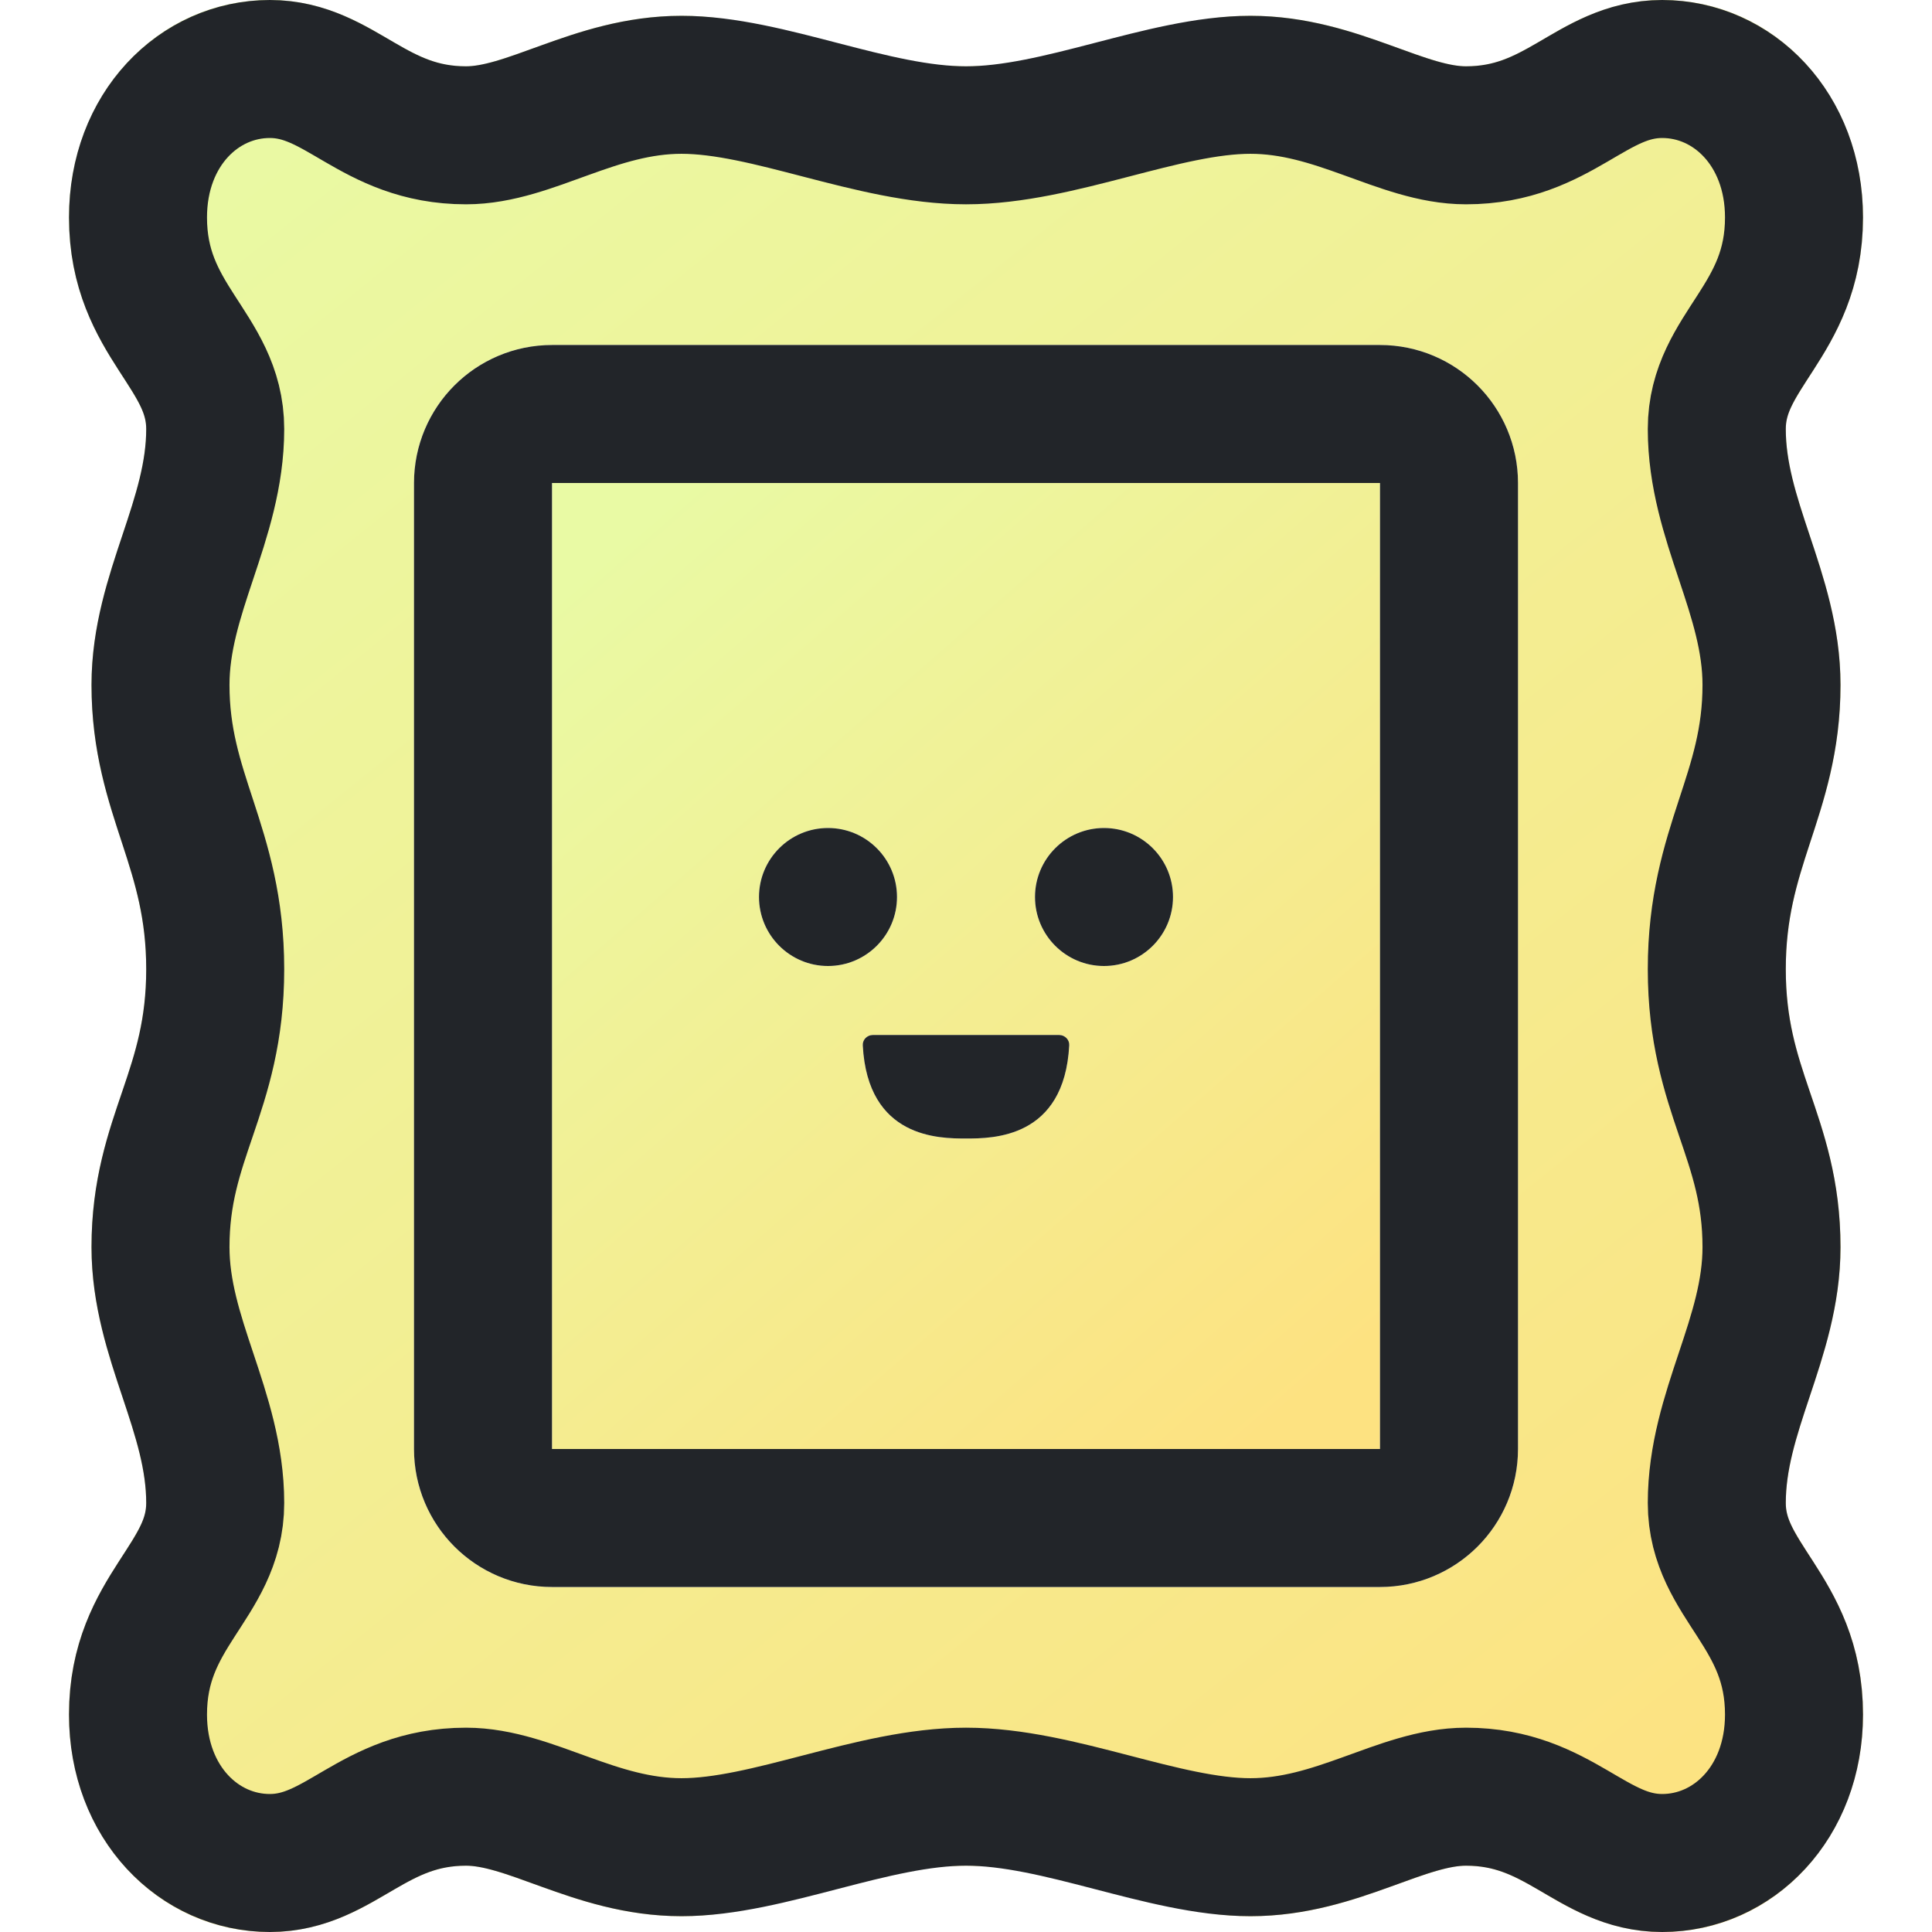
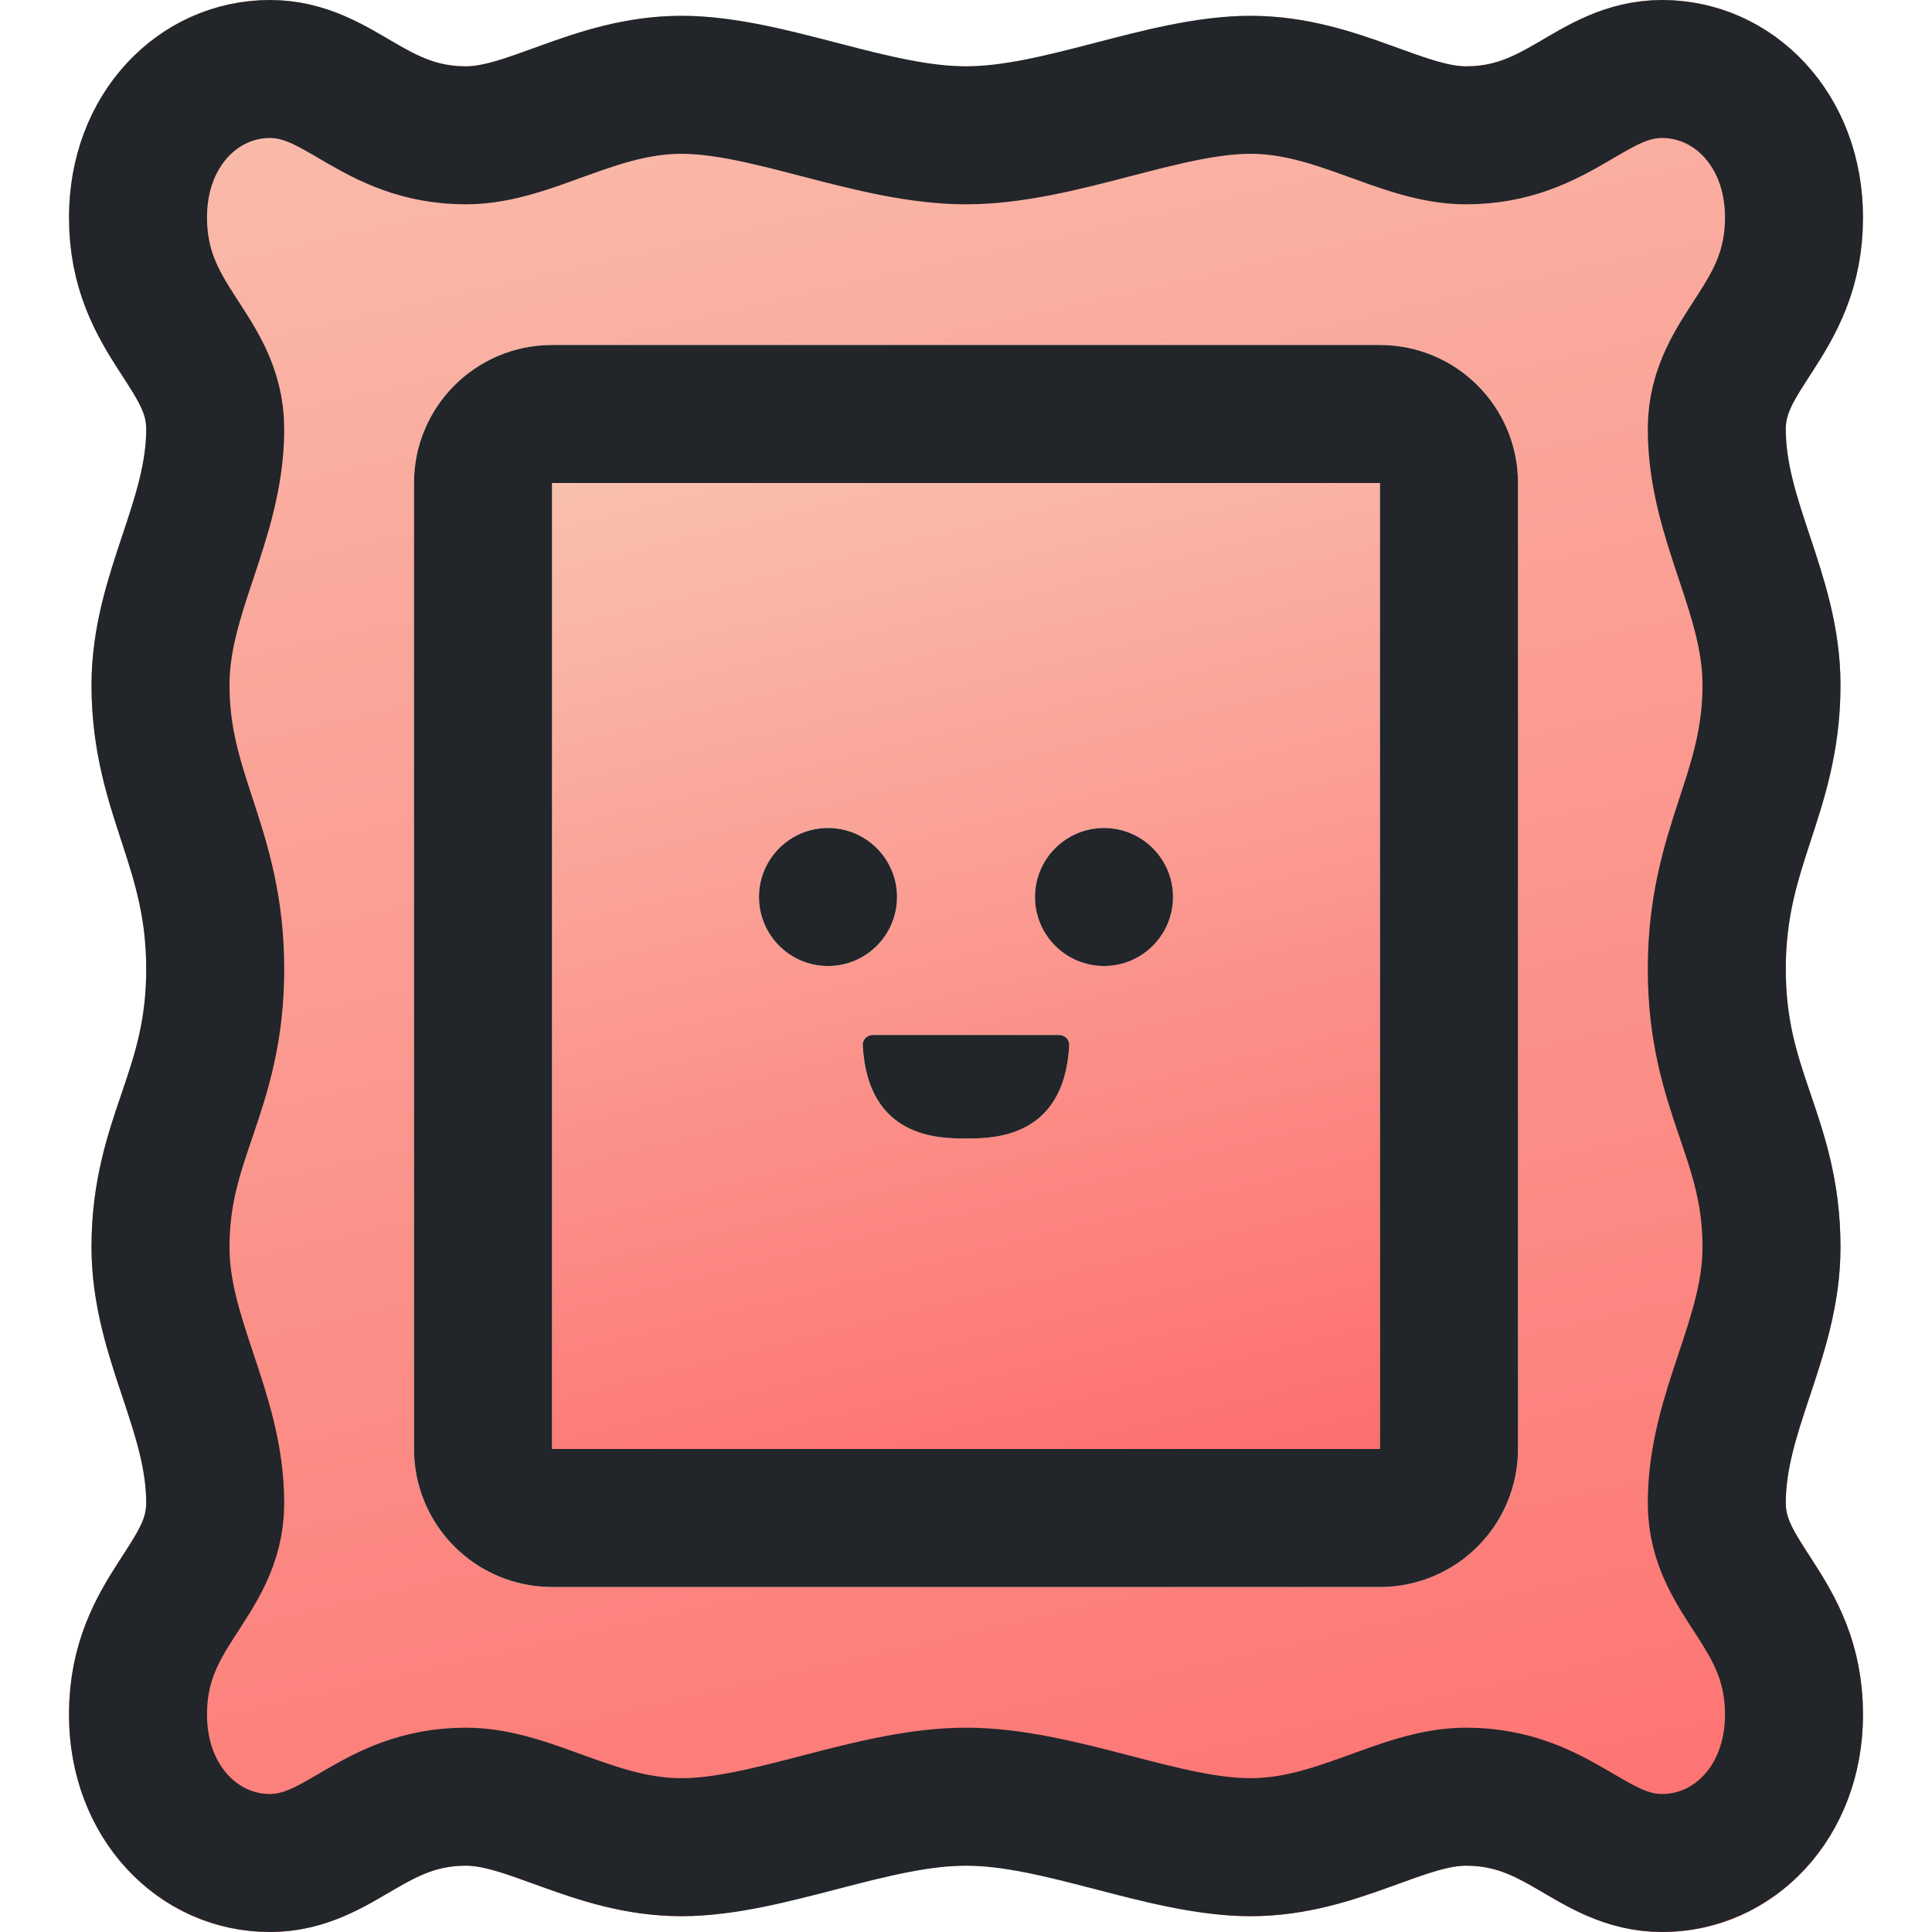
<svg xmlns="http://www.w3.org/2000/svg" width="28" height="28" viewBox="0 0 28 28" fill="none">
-   <path fill-rule="evenodd" clip-rule="evenodd" d="M1 3.151C1 1.392 2.262 0 3.911 0C4.674 0 5.256 0.345 5.617 0.56C5.651 0.58 5.683 0.599 5.713 0.616C6.088 0.834 6.352 0.961 6.754 0.961C7.004 0.961 7.277 0.863 7.854 0.655C8.366 0.469 9.058 0.229 9.877 0.229C10.691 0.229 11.284 0.468 11.729 0.648L11.777 0.668C12.215 0.844 13.529 0.961 14 0.961C14.471 0.961 15.785 0.844 16.223 0.668L16.271 0.648C16.716 0.468 17.309 0.229 18.123 0.229C18.942 0.229 19.634 0.469 20.146 0.655C20.723 0.863 20.996 0.961 21.246 0.961C21.648 0.961 21.912 0.834 22.287 0.616C22.317 0.599 22.349 0.58 22.383 0.56C22.744 0.345 23.326 0 24.089 0C25.738 0 27 1.392 27 3.151C27 4.2 26.591 4.882 26.282 5.363C25.961 5.862 25.881 5.995 25.881 6.218C25.881 6.695 26.021 7.14 26.226 7.756L26.242 7.804C26.431 8.371 26.674 9.099 26.674 9.926C26.674 10.867 26.443 11.572 26.251 12.157L26.228 12.228C26.036 12.816 25.881 13.319 25.881 14.046C25.881 14.768 26.034 15.247 26.224 15.807L26.247 15.874C26.44 16.441 26.674 17.127 26.674 18.074C26.674 18.901 26.431 19.629 26.242 20.196L26.226 20.244C26.021 20.86 25.881 21.305 25.881 21.782C25.881 22.005 25.961 22.138 26.282 22.637C26.591 23.118 27 23.799 27 24.849C27 26.608 25.738 28 24.089 28C23.326 28 22.744 27.654 22.383 27.44C22.358 27.425 22.334 27.411 22.31 27.398C22.303 27.393 22.295 27.388 22.287 27.384C21.912 27.166 21.648 27.039 21.246 27.039C20.996 27.039 20.723 27.137 20.146 27.345C19.634 27.531 18.942 27.771 18.123 27.771C17.309 27.771 16.716 27.532 16.271 27.352L16.223 27.332C15.785 27.156 14.471 27.039 14 27.039C13.529 27.039 12.215 27.156 11.777 27.332L11.729 27.352C11.284 27.532 10.691 27.771 9.877 27.771C9.058 27.771 8.366 27.531 7.854 27.345C7.277 27.137 7.004 27.039 6.754 27.039C6.352 27.039 6.088 27.166 5.713 27.384C5.683 27.401 5.651 27.42 5.617 27.44C5.256 27.654 4.674 28 3.911 28C2.262 28 1 26.608 1 24.849C1 23.799 1.409 23.118 1.718 22.637C2.039 22.138 2.119 22.005 2.119 21.782C2.119 21.305 1.979 20.86 1.774 20.244L1.758 20.196C1.569 19.629 1.326 18.901 1.326 18.074C1.326 17.127 1.56 16.441 1.753 15.874L1.776 15.807C1.966 15.247 2.119 14.768 2.119 14.046C2.119 13.319 1.964 12.816 1.772 12.228L1.749 12.157C1.557 11.572 1.326 10.867 1.326 9.926C1.326 9.099 1.569 8.371 1.758 7.804L1.774 7.756C1.979 7.14 2.119 6.695 2.119 6.218C2.119 5.995 2.039 5.862 1.718 5.363C1.409 4.882 1 4.2 1 3.151ZM6 7C6 5.895 6.895 5 8 5H20C21.105 5 22 5.895 22 7V21C22 22.105 21.105 23 20 23H8C6.895 23 6 22.105 6 21V7Z" fill="url(#paint0_linear_1180:85489)" />
-   <path fill-rule="evenodd" clip-rule="evenodd" d="M20 7H8V21H20V7ZM12 14C12.552 14 13 13.552 13 13C13 12.448 12.552 12 12 12C11.448 12 11 12.448 11 13C11 13.552 11.448 14 12 14ZM16 14C16.552 14 17 13.552 17 13C17 12.448 16.552 12 16 12C15.448 12 15 12.448 15 13C15 13.552 15.448 14 16 14ZM15.35 15H12.65C12.567 15 12.499 15.068 12.504 15.15C12.575 16.5 13.614 16.5 14 16.5C14.386 16.5 15.425 16.5 15.496 15.15C15.501 15.068 15.433 15 15.35 15Z" fill="url(#paint1_linear_1180:85489)" />
+   <path fill-rule="evenodd" clip-rule="evenodd" d="M1 3.151C1 1.392 2.262 0 3.911 0C4.674 0 5.256 0.345 5.617 0.56C5.651 0.58 5.683 0.599 5.713 0.616C6.088 0.834 6.352 0.961 6.754 0.961C7.004 0.961 7.277 0.863 7.854 0.655C8.366 0.469 9.058 0.229 9.877 0.229C10.691 0.229 11.284 0.468 11.729 0.648L11.777 0.668C12.215 0.844 13.529 0.961 14 0.961C14.471 0.961 15.785 0.844 16.223 0.668L16.271 0.648C16.716 0.468 17.309 0.229 18.123 0.229C18.942 0.229 19.634 0.469 20.146 0.655C20.723 0.863 20.996 0.961 21.246 0.961C21.648 0.961 21.912 0.834 22.287 0.616C22.317 0.599 22.349 0.58 22.383 0.56C22.744 0.345 23.326 0 24.089 0C25.738 0 27 1.392 27 3.151C27 4.2 26.591 4.882 26.282 5.363C25.961 5.862 25.881 5.995 25.881 6.218C25.881 6.695 26.021 7.14 26.226 7.756L26.242 7.804C26.431 8.371 26.674 9.099 26.674 9.926C26.674 10.867 26.443 11.572 26.251 12.157L26.228 12.228C26.036 12.816 25.881 13.319 25.881 14.046C25.881 14.768 26.034 15.247 26.224 15.807L26.247 15.874C26.44 16.441 26.674 17.127 26.674 18.074C26.674 18.901 26.431 19.629 26.242 20.196L26.226 20.244C26.021 20.86 25.881 21.305 25.881 21.782C25.881 22.005 25.961 22.138 26.282 22.637C26.591 23.118 27 23.799 27 24.849C27 26.608 25.738 28 24.089 28C23.326 28 22.744 27.654 22.383 27.44C22.358 27.425 22.334 27.411 22.31 27.398C22.303 27.393 22.295 27.388 22.287 27.384C21.912 27.166 21.648 27.039 21.246 27.039C20.996 27.039 20.723 27.137 20.146 27.345C19.634 27.531 18.942 27.771 18.123 27.771C17.309 27.771 16.716 27.532 16.271 27.352L16.223 27.332C15.785 27.156 14.471 27.039 14 27.039C13.529 27.039 12.215 27.156 11.777 27.332L11.729 27.352C11.284 27.532 10.691 27.771 9.877 27.771C9.058 27.771 8.366 27.531 7.854 27.345C7.277 27.137 7.004 27.039 6.754 27.039C6.352 27.039 6.088 27.166 5.713 27.384C5.683 27.401 5.651 27.42 5.617 27.44C5.256 27.654 4.674 28 3.911 28C2.262 28 1 26.608 1 24.849C1 23.799 1.409 23.118 1.718 22.637C2.039 22.138 2.119 22.005 2.119 21.782C2.119 21.305 1.979 20.86 1.774 20.244L1.758 20.196C1.569 19.629 1.326 18.901 1.326 18.074C1.326 17.127 1.56 16.441 1.753 15.874L1.776 15.807C1.966 15.247 2.119 14.768 2.119 14.046C2.119 13.319 1.964 12.816 1.772 12.228L1.749 12.157C1.557 11.572 1.326 10.867 1.326 9.926C1.326 9.099 1.569 8.371 1.758 7.804L1.774 7.756C1.979 7.14 2.119 6.695 2.119 6.218C2.119 5.995 2.039 5.862 1.718 5.363C1.409 4.882 1 4.2 1 3.151ZM6 7C6 5.895 6.895 5 8 5H20C21.105 5 22 5.895 22 7V21C22 22.105 21.105 23 20 23H8C6.895 23 6 22.105 6 21V7Z" fill="url(#paint0_linear_1033_79765)" />
+   <path fill-rule="evenodd" clip-rule="evenodd" d="M20 7H8V21H20V7ZM12 14C12.552 14 13 13.552 13 13C13 12.448 12.552 12 12 12C11.448 12 11 12.448 11 13C11 13.552 11.448 14 12 14ZM16 14C16.552 14 17 13.552 17 13C17 12.448 16.552 12 16 12C15.448 12 15 12.448 15 13C15 13.552 15.448 14 16 14ZM15.35 15H12.65C12.567 15 12.499 15.068 12.504 15.15C12.575 16.5 13.614 16.5 14 16.5C14.386 16.5 15.425 16.5 15.496 15.15C15.501 15.068 15.433 15 15.35 15Z" fill="url(#paint1_linear_1033_79765)" />
  <path fill-rule="evenodd" clip-rule="evenodd" d="M14 1.961C12.648 1.961 11.136 1.229 9.877 1.229C8.619 1.229 7.686 1.961 6.754 1.961C5.403 1.961 4.936 1 3.911 1C2.886 1 2 1.87 2 3.151C2 4.662 3.119 5.074 3.119 6.218C3.119 7.546 2.326 8.599 2.326 9.926C2.326 11.528 3.119 12.261 3.119 14.046C3.119 15.831 2.326 16.472 2.326 18.074C2.326 19.401 3.119 20.454 3.119 21.782C3.119 22.926 2 23.338 2 24.849C2 26.13 2.886 27 3.911 27C4.936 27 5.403 26.039 6.754 26.039C7.686 26.039 8.619 26.771 9.877 26.771C11.136 26.771 12.648 26.039 14 26.039C15.352 26.039 16.864 26.771 18.123 26.771C19.381 26.771 20.314 26.039 21.246 26.039C22.598 26.039 23.064 27 24.089 27C25.114 27 26 26.13 26 24.849C26 23.338 24.881 22.926 24.881 21.782C24.881 20.454 25.674 19.401 25.674 18.074C25.674 16.472 24.881 15.831 24.881 14.046C24.881 12.261 25.674 11.528 25.674 9.926C25.674 8.599 24.881 7.546 24.881 6.218C24.881 5.074 26 4.662 26 3.151C26 1.87 25.114 1 24.089 1C23.064 1 22.598 1.961 21.246 1.961C20.314 1.961 19.381 1.229 18.123 1.229C16.864 1.229 15.352 1.961 14 1.961ZM7 7C7 6.448 7.448 6 8 6H20C20.552 6 21 6.448 21 7V18V21C21 21.552 20.552 22 20 22H8C7.448 22 7 21.552 7 21V18V7Z" stroke="#222529" stroke-width="2" />
  <path fill-rule="evenodd" clip-rule="evenodd" d="M13 13C13 13.552 12.552 14 12 14C11.448 14 11 13.552 11 13C11 12.448 11.448 12 12 12C12.552 12 13 12.448 13 13ZM17 13C17 13.552 16.552 14 16 14C15.448 14 15 13.552 15 13C15 12.448 15.448 12 16 12C16.552 12 17 12.448 17 13ZM12.65 15H15.35C15.433 15 15.501 15.068 15.496 15.15C15.425 16.5 14.386 16.5 14 16.5C13.614 16.5 12.575 16.5 12.504 15.15C12.499 15.068 12.567 15 12.65 15Z" fill="#222529" />
  <defs>
-     <linearGradient id="paint0_linear_1180:85489" x1="4.9" y1="6.34193e-08" x2="25.706" y2="25.907" gradientUnits="userSpaceOnUse">
-       <stop stop-color="#E9FAA4" />
-       <stop offset="1" stop-color="#FDE281" />
+     <linearGradient id="paint0_linear_1033_79765" x1="1" y1="-0.382" x2="8.396" y2="32.22" gradientUnits="userSpaceOnUse">
+       <stop stop-color="#F9C1AF" />
+       <stop offset="1" stop-color="#FD6E6E" />
    </linearGradient>
-     <linearGradient id="paint1_linear_1180:85489" x1="9.8" y1="7" x2="20.352" y2="19.128" gradientUnits="userSpaceOnUse">
-       <stop stop-color="#E9FAA4" />
-       <stop offset="1" stop-color="#FDE281" />
+     <linearGradient id="paint1_linear_1033_79765" x1="8" y1="6.809" x2="11.972" y2="22.973" gradientUnits="userSpaceOnUse">
+       <stop stop-color="#F9C1AF" />
+       <stop offset="1" stop-color="#FD6E6E" />
    </linearGradient>
  </defs>
</svg>
